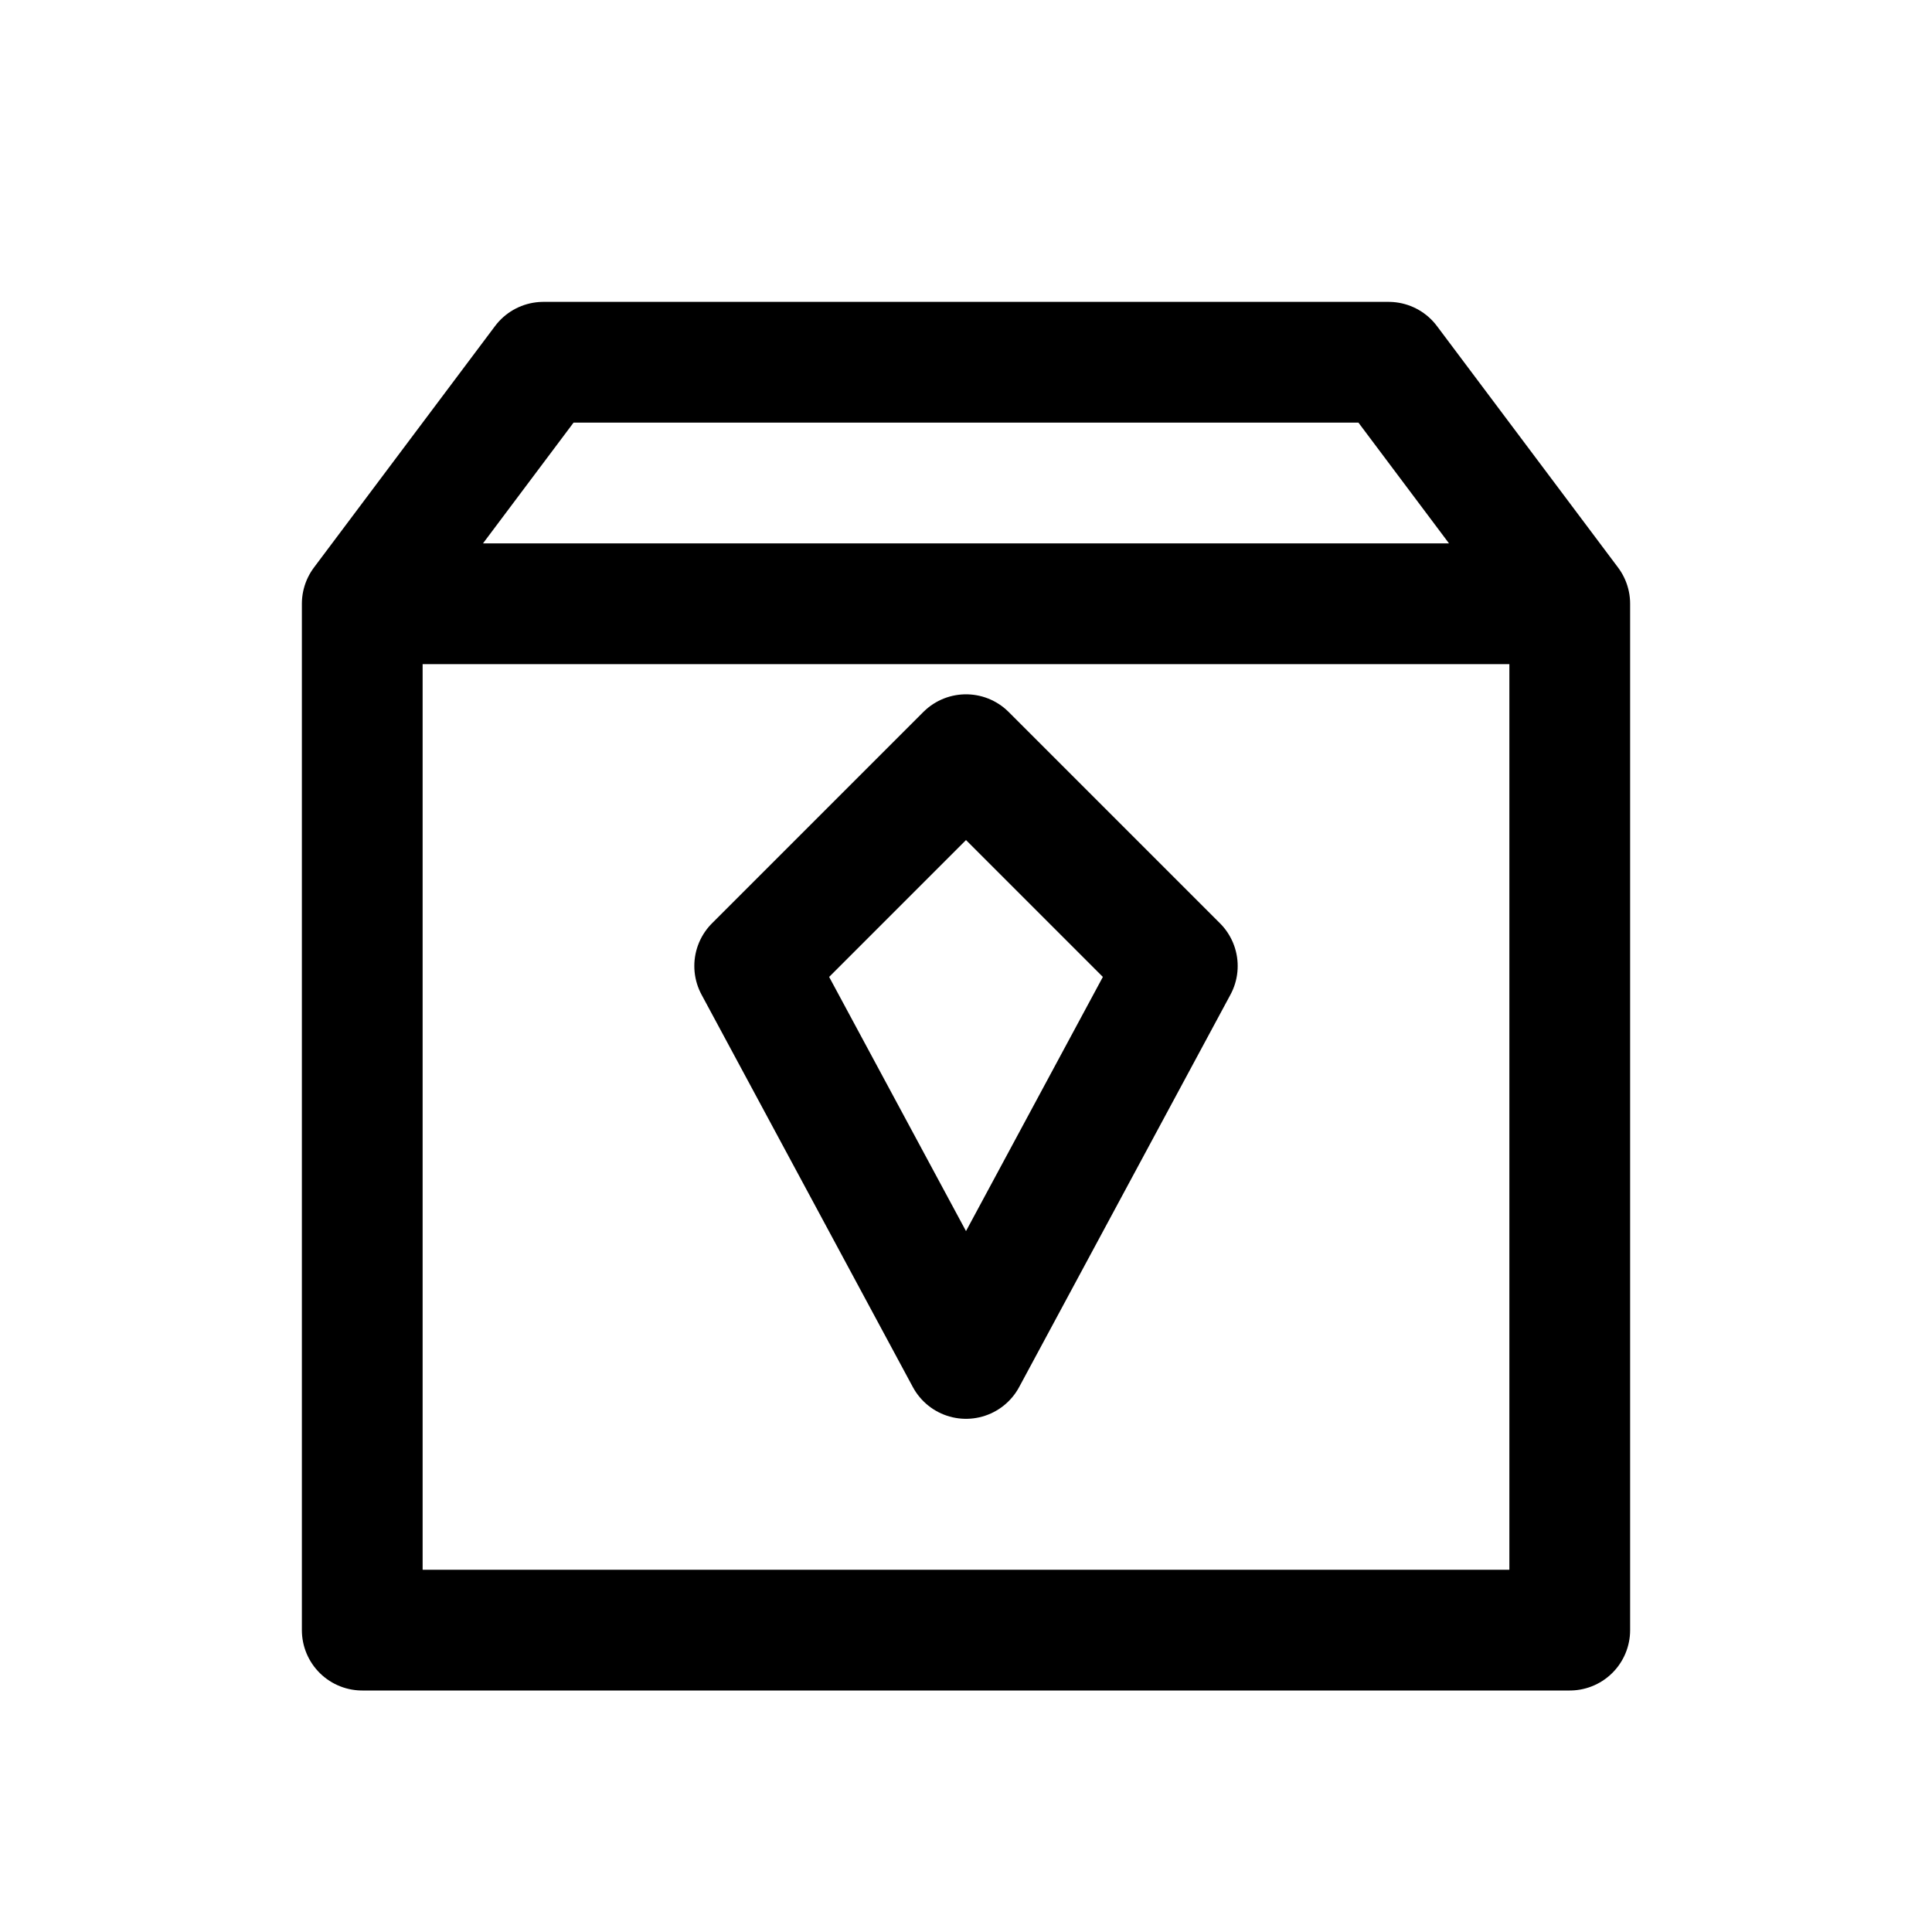
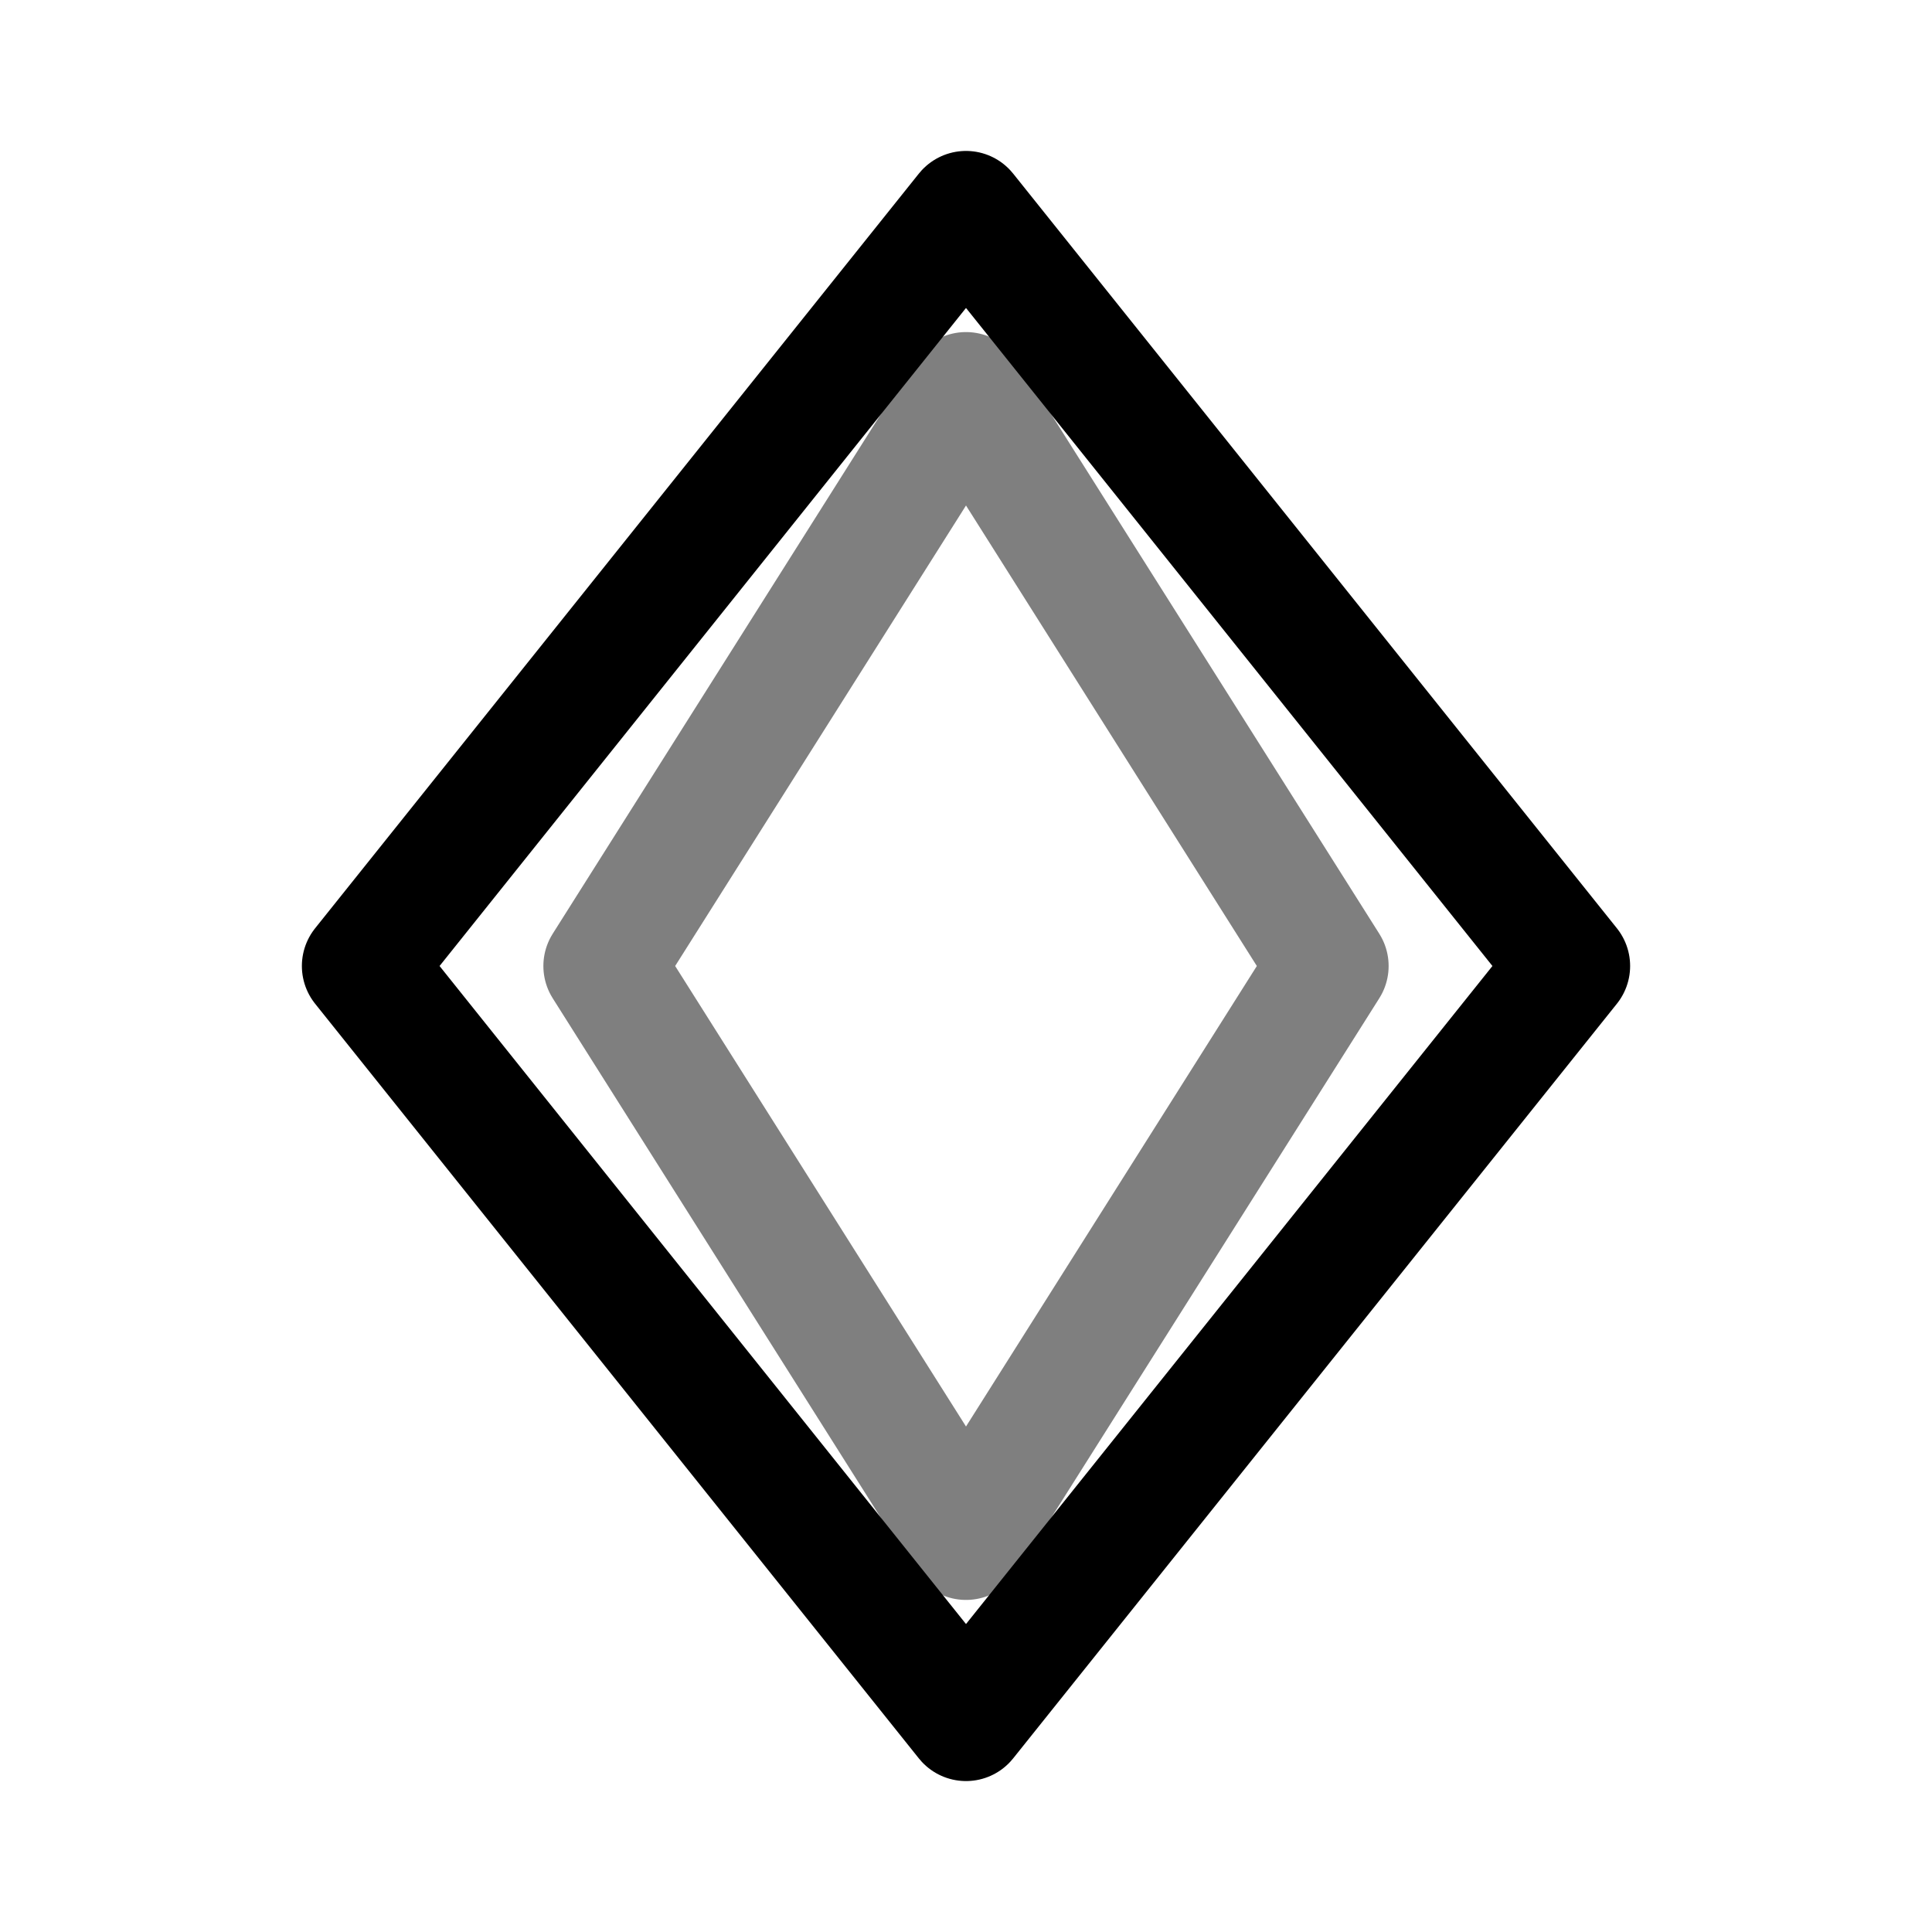
<svg xmlns="http://www.w3.org/2000/svg" viewBox="0 0 64 64" fill="none" stroke="currentColor" stroke-width="4" stroke-linejoin="round">
-   <path d="M12 20h40v34H12V20zM18 12h28l6 8H12l6-8z" />
-   <path d="M25 32l7-7 7 7-7 13-7-13z" />
+   <path d="M32 7l20 25-20 25L12 32 32 7z" />
+   <path d="M32 13l12 19-12 19-12-19 12-19z" opacity=".5" />
</svg>
